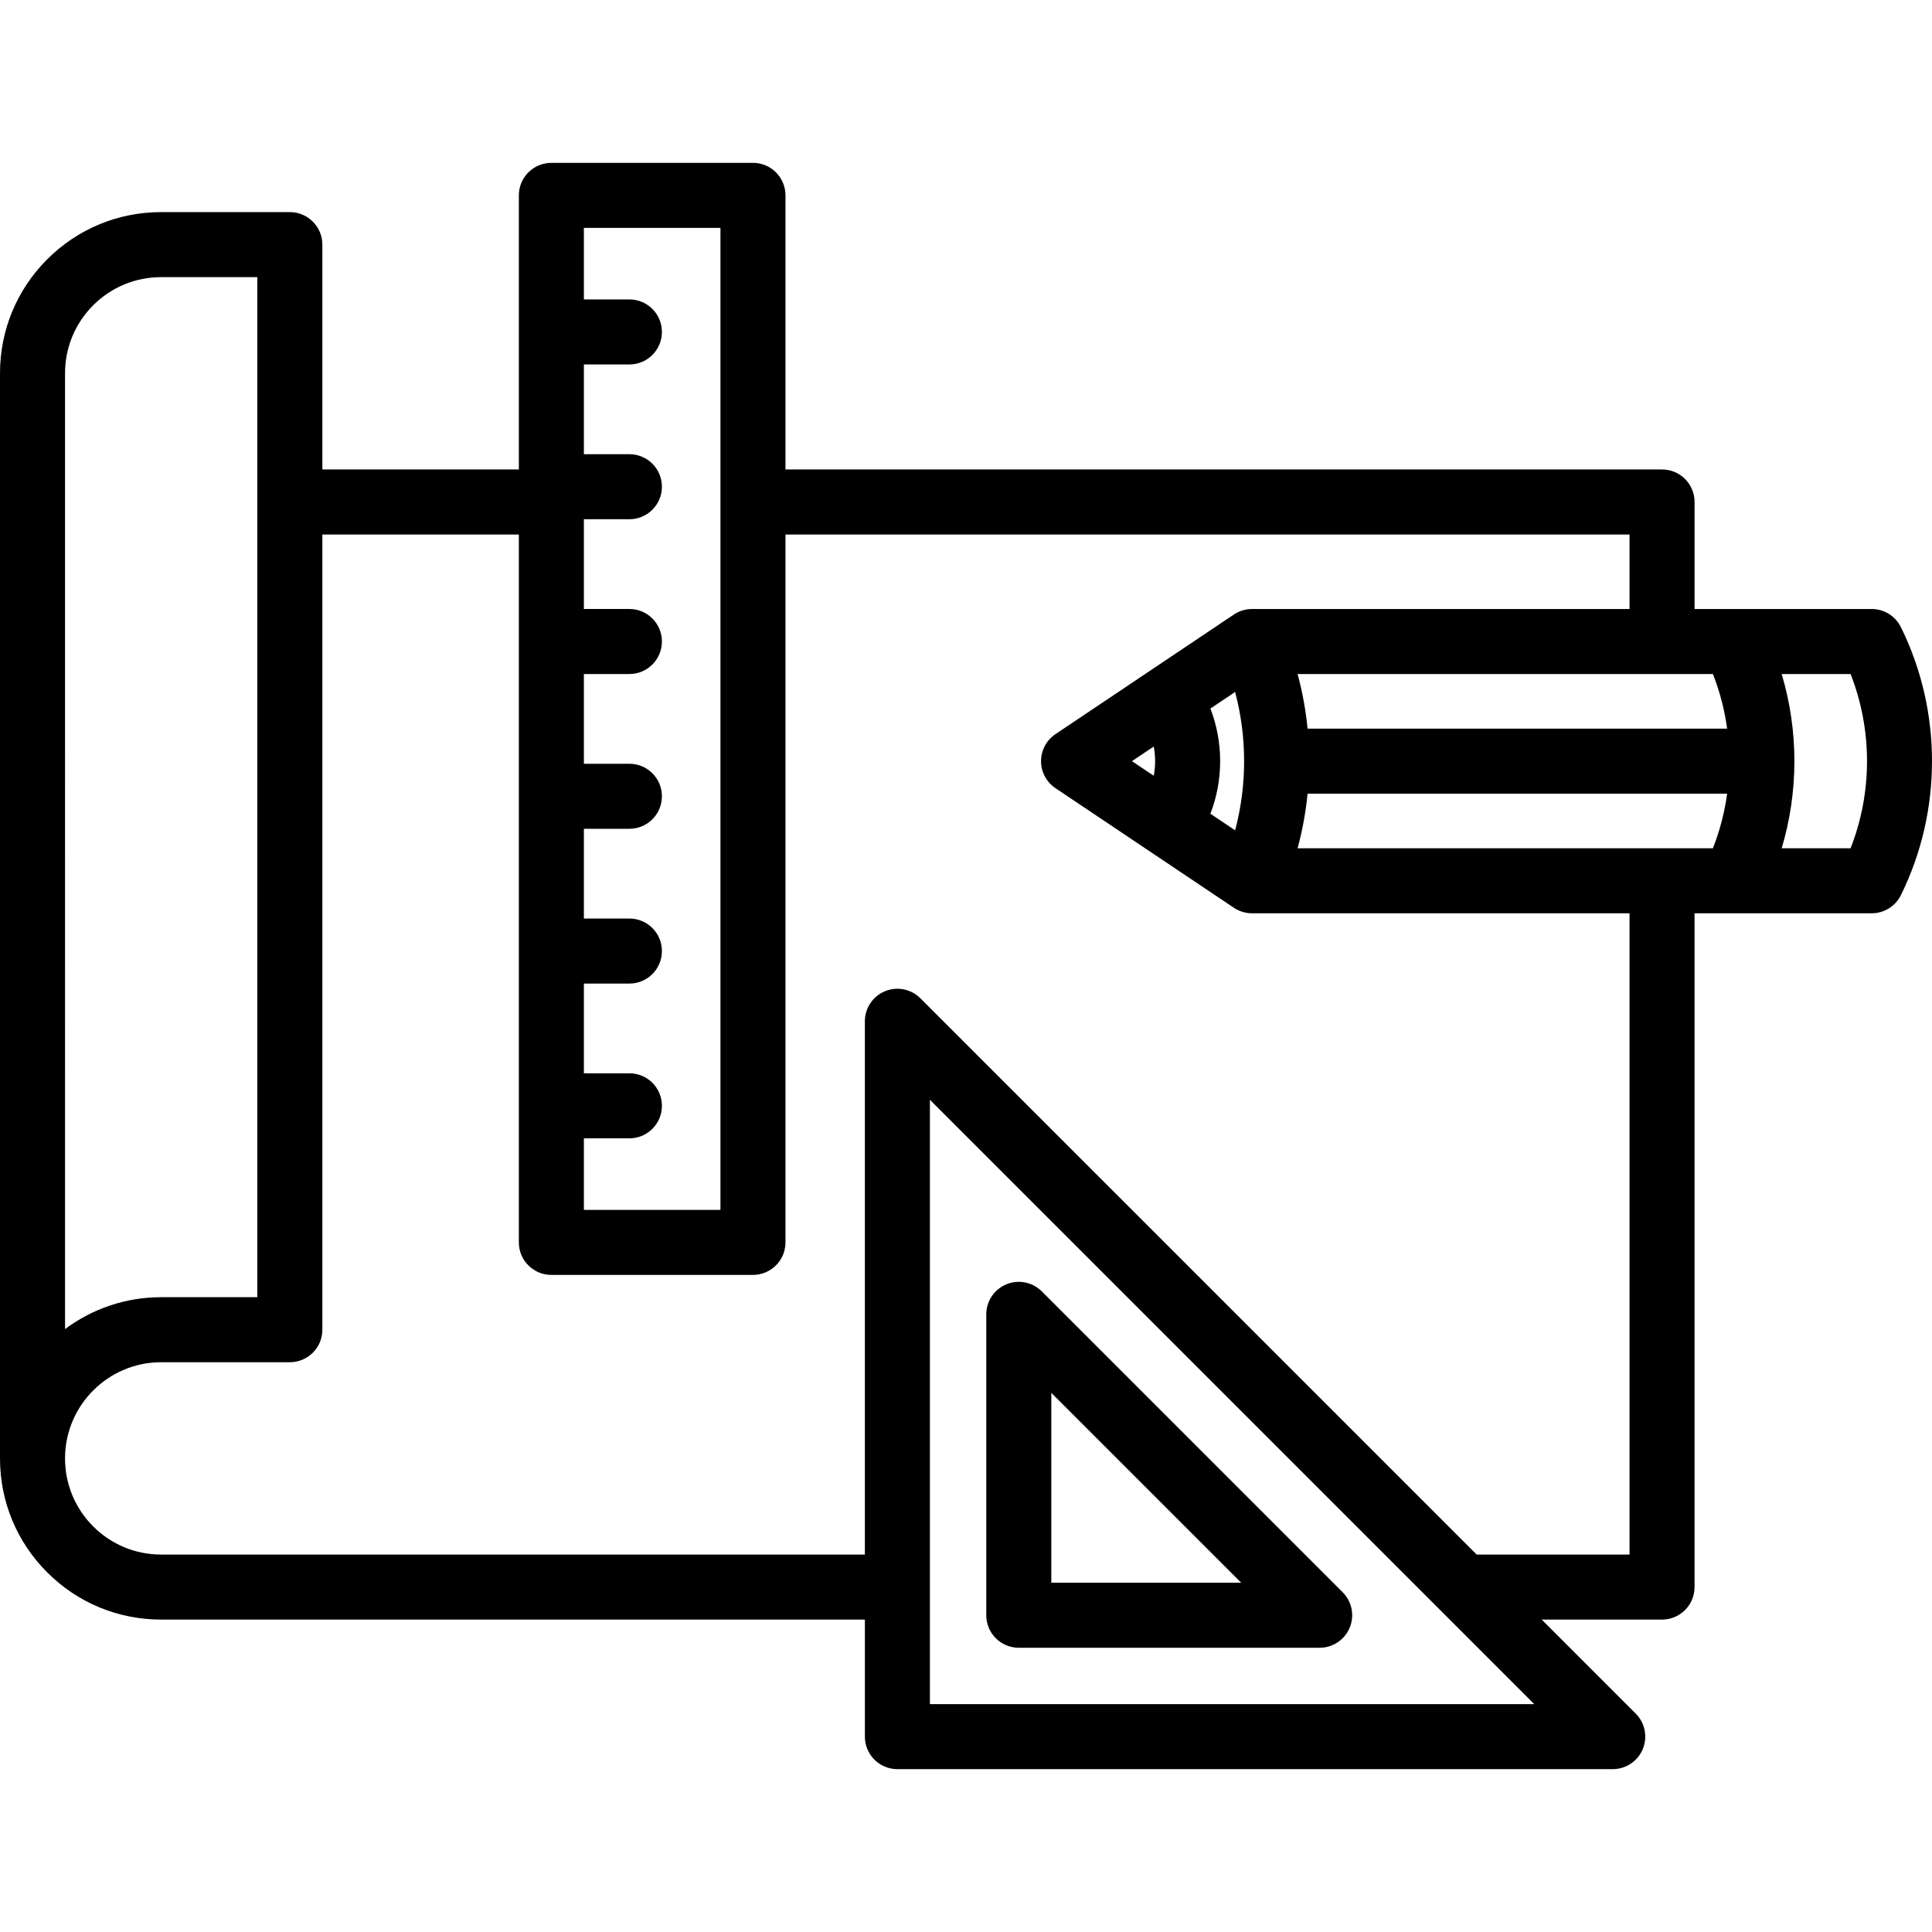
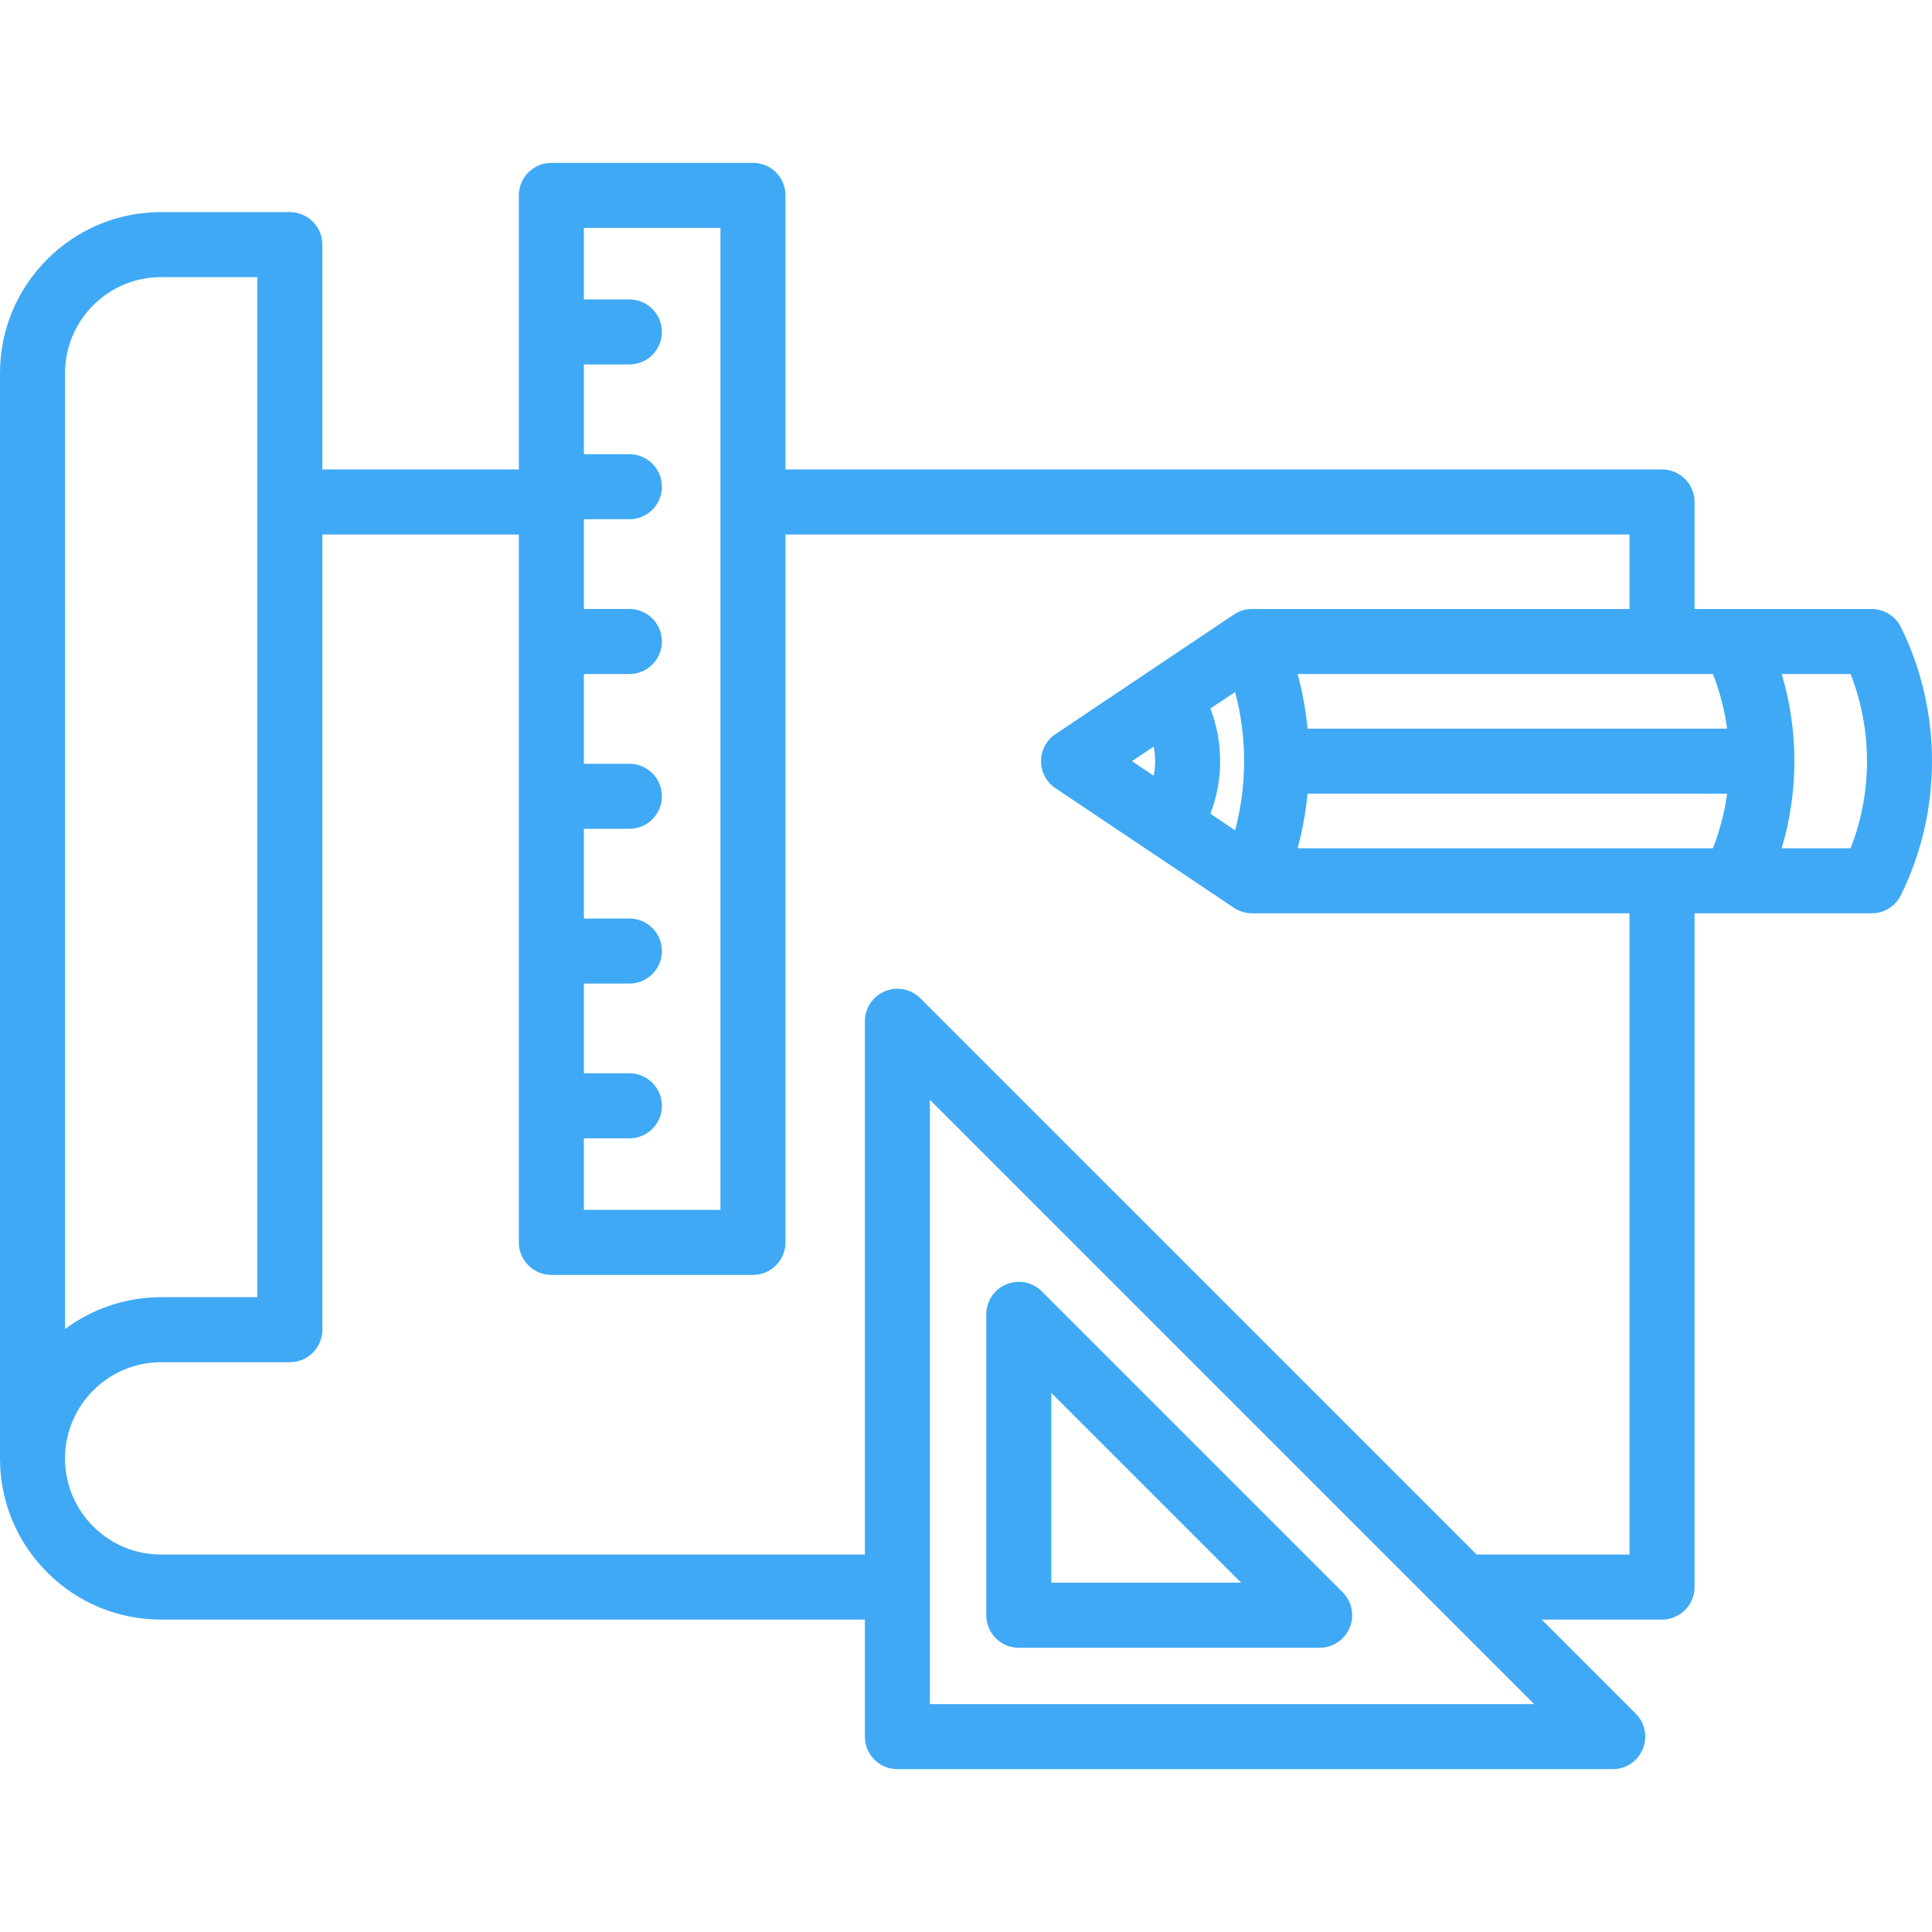
- <svg xmlns="http://www.w3.org/2000/svg" version="1.1" id="Layer_1" x="0px" y="0px" viewBox="0 0 512 512" style="enable-background:new 0 0 512 512;" xml:space="preserve">
+ <svg xmlns="http://www.w3.org/2000/svg" version="1.1" id="Layer_1" x="0px" y="0px" viewBox="0 0 512 512" style="enable-background:new 0 0 512 512;" xml:space="preserve" fill="#3FA9F5">
  <g>
    <g>
      <path d="M355.818,421.959l-79.734-79.734c-2.466-2.466-6.171-3.202-9.392-1.868s-5.32,4.477-5.32,7.961v79.734    c0,4.759,3.857,8.618,8.617,8.618h79.734c3.485,0,6.629-2.099,7.961-5.32C359.019,428.129,358.282,424.423,355.818,421.959z     M278.607,419.434v-50.311l50.311,50.311H278.607z" />
    </g>
  </g>
  <g>
    <g>
      <path d="M503.749,166.189c-1.453-2.938-4.447-4.797-7.725-4.797h-46.949V133.03c0-4.759-3.857-8.617-8.617-8.617H208.16V51.776    c0-4.759-3.857-8.617-8.617-8.617h-53.425c-4.76,0-8.617,3.858-8.617,8.617v72.637H85.428V64.827c0-4.759-3.857-8.617-8.617-8.617    H42.72c-11.416,0-22.145,4.442-30.216,12.515C4.439,76.802,0,87.53,0.002,98.928v287.121C0.001,386.195,0,386.342,0,386.489    c0,11.415,4.442,22.144,12.509,30.209c8.066,8.067,18.794,12.509,30.211,12.509H229.2v31.016c0,4.759,3.857,8.617,8.617,8.617    h189.576c3.485,0,6.629-2.099,7.961-5.32c1.334-3.221,0.597-6.926-1.867-9.391l-24.923-24.923h31.893    c4.76,0,8.617-3.858,8.617-8.617V242.033h46.949c3.278,0,6.271-1.859,7.725-4.797    C514.751,214.992,514.751,188.433,503.749,166.189z M154.735,301.671h12.063c4.76,0,8.617-3.858,8.617-8.617    s-3.857-8.617-8.617-8.617h-12.063v-23.782h12.063c4.76,0,8.617-3.858,8.617-8.618c0-4.759-3.857-8.617-8.617-8.617h-12.063    v-23.782h12.063c4.76,0,8.617-3.858,8.617-8.617s-3.857-8.617-8.617-8.617h-12.063V178.62h12.063c4.76,0,8.617-3.858,8.617-8.617    s-3.857-8.617-8.617-8.617h-12.063v-23.782h12.063c4.76,0,8.617-3.858,8.617-8.617c0-4.759-3.857-8.617-8.617-8.617h-12.063    V96.585h12.063c4.76,0,8.617-3.858,8.617-8.617s-3.857-8.617-8.617-8.617h-12.063V60.394h36.19v260.235h-36.19V301.671z     M24.697,80.904c4.811-4.811,11.211-7.46,18.023-7.46h25.473v270.325H42.72c-9.542,0-18.363,3.145-25.482,8.452L17.235,98.928    C17.235,92.126,19.887,85.722,24.697,80.904z M246.435,451.606V291.453L406.59,451.606H246.435z M431.84,411.973L431.84,411.973    h-40.51L243.911,264.556c-2.466-2.465-6.172-3.203-9.392-1.868c-3.221,1.334-5.32,4.477-5.32,7.961v141.325H42.72    c-6.812,0-13.212-2.65-18.023-7.46c-4.811-4.812-7.462-11.213-7.462-18.024c0,0,0,0,0-0.001l0.002-0.338    c0.182-13.897,11.543-25.146,25.482-25.146h34.091c4.76,0,8.617-3.858,8.617-8.617V141.649H137.5v187.597    c0,4.759,3.857,8.617,8.617,8.617h53.425c4.76,0,8.617-3.858,8.617-8.617V141.649h223.68v19.744H331.791    c-1.709,0-3.379,0.508-4.799,1.46l-47.285,31.702c-2.386,1.601-3.818,4.285-3.818,7.157s1.432,5.558,3.818,7.157l47.285,31.703    c1.419,0.951,3.09,1.46,4.799,1.46H431.84V411.973z M320.77,187.773l6.549-4.392c3.18,11.991,3.18,24.67,0,36.661l-6.549-4.391    c1.701-4.413,2.583-9.124,2.583-13.941C323.354,196.897,322.47,192.188,320.77,187.773z M306.119,201.71    c0,1.312-0.131,2.606-0.361,3.876l-5.778-3.874l5.778-3.873C305.988,199.108,306.119,200.401,306.119,201.71z M453.939,224.799    h-110.06c1.28-4.755,2.166-9.593,2.64-14.468H457.71C457.035,215.263,455.778,220.122,453.939,224.799z M346.519,193.095    c-0.473-4.875-1.359-9.714-2.639-14.467h110.06c1.838,4.676,3.095,9.534,3.77,14.467H346.519z M490.424,224.799h-18.256    c4.486-15.019,4.486-31.153,0-46.17h18.256C496.228,193.396,496.228,210.029,490.424,224.799z" />
    </g>
  </g>
  <g>
</g>
  <g>
</g>
  <g>
</g>
  <g>
</g>
  <g>
</g>
  <g>
</g>
  <g>
</g>
  <g>
</g>
  <g>
</g>
  <g>
</g>
  <g>
</g>
  <g>
</g>
  <g>
</g>
  <g>
</g>
  <g>
</g>
</svg>
